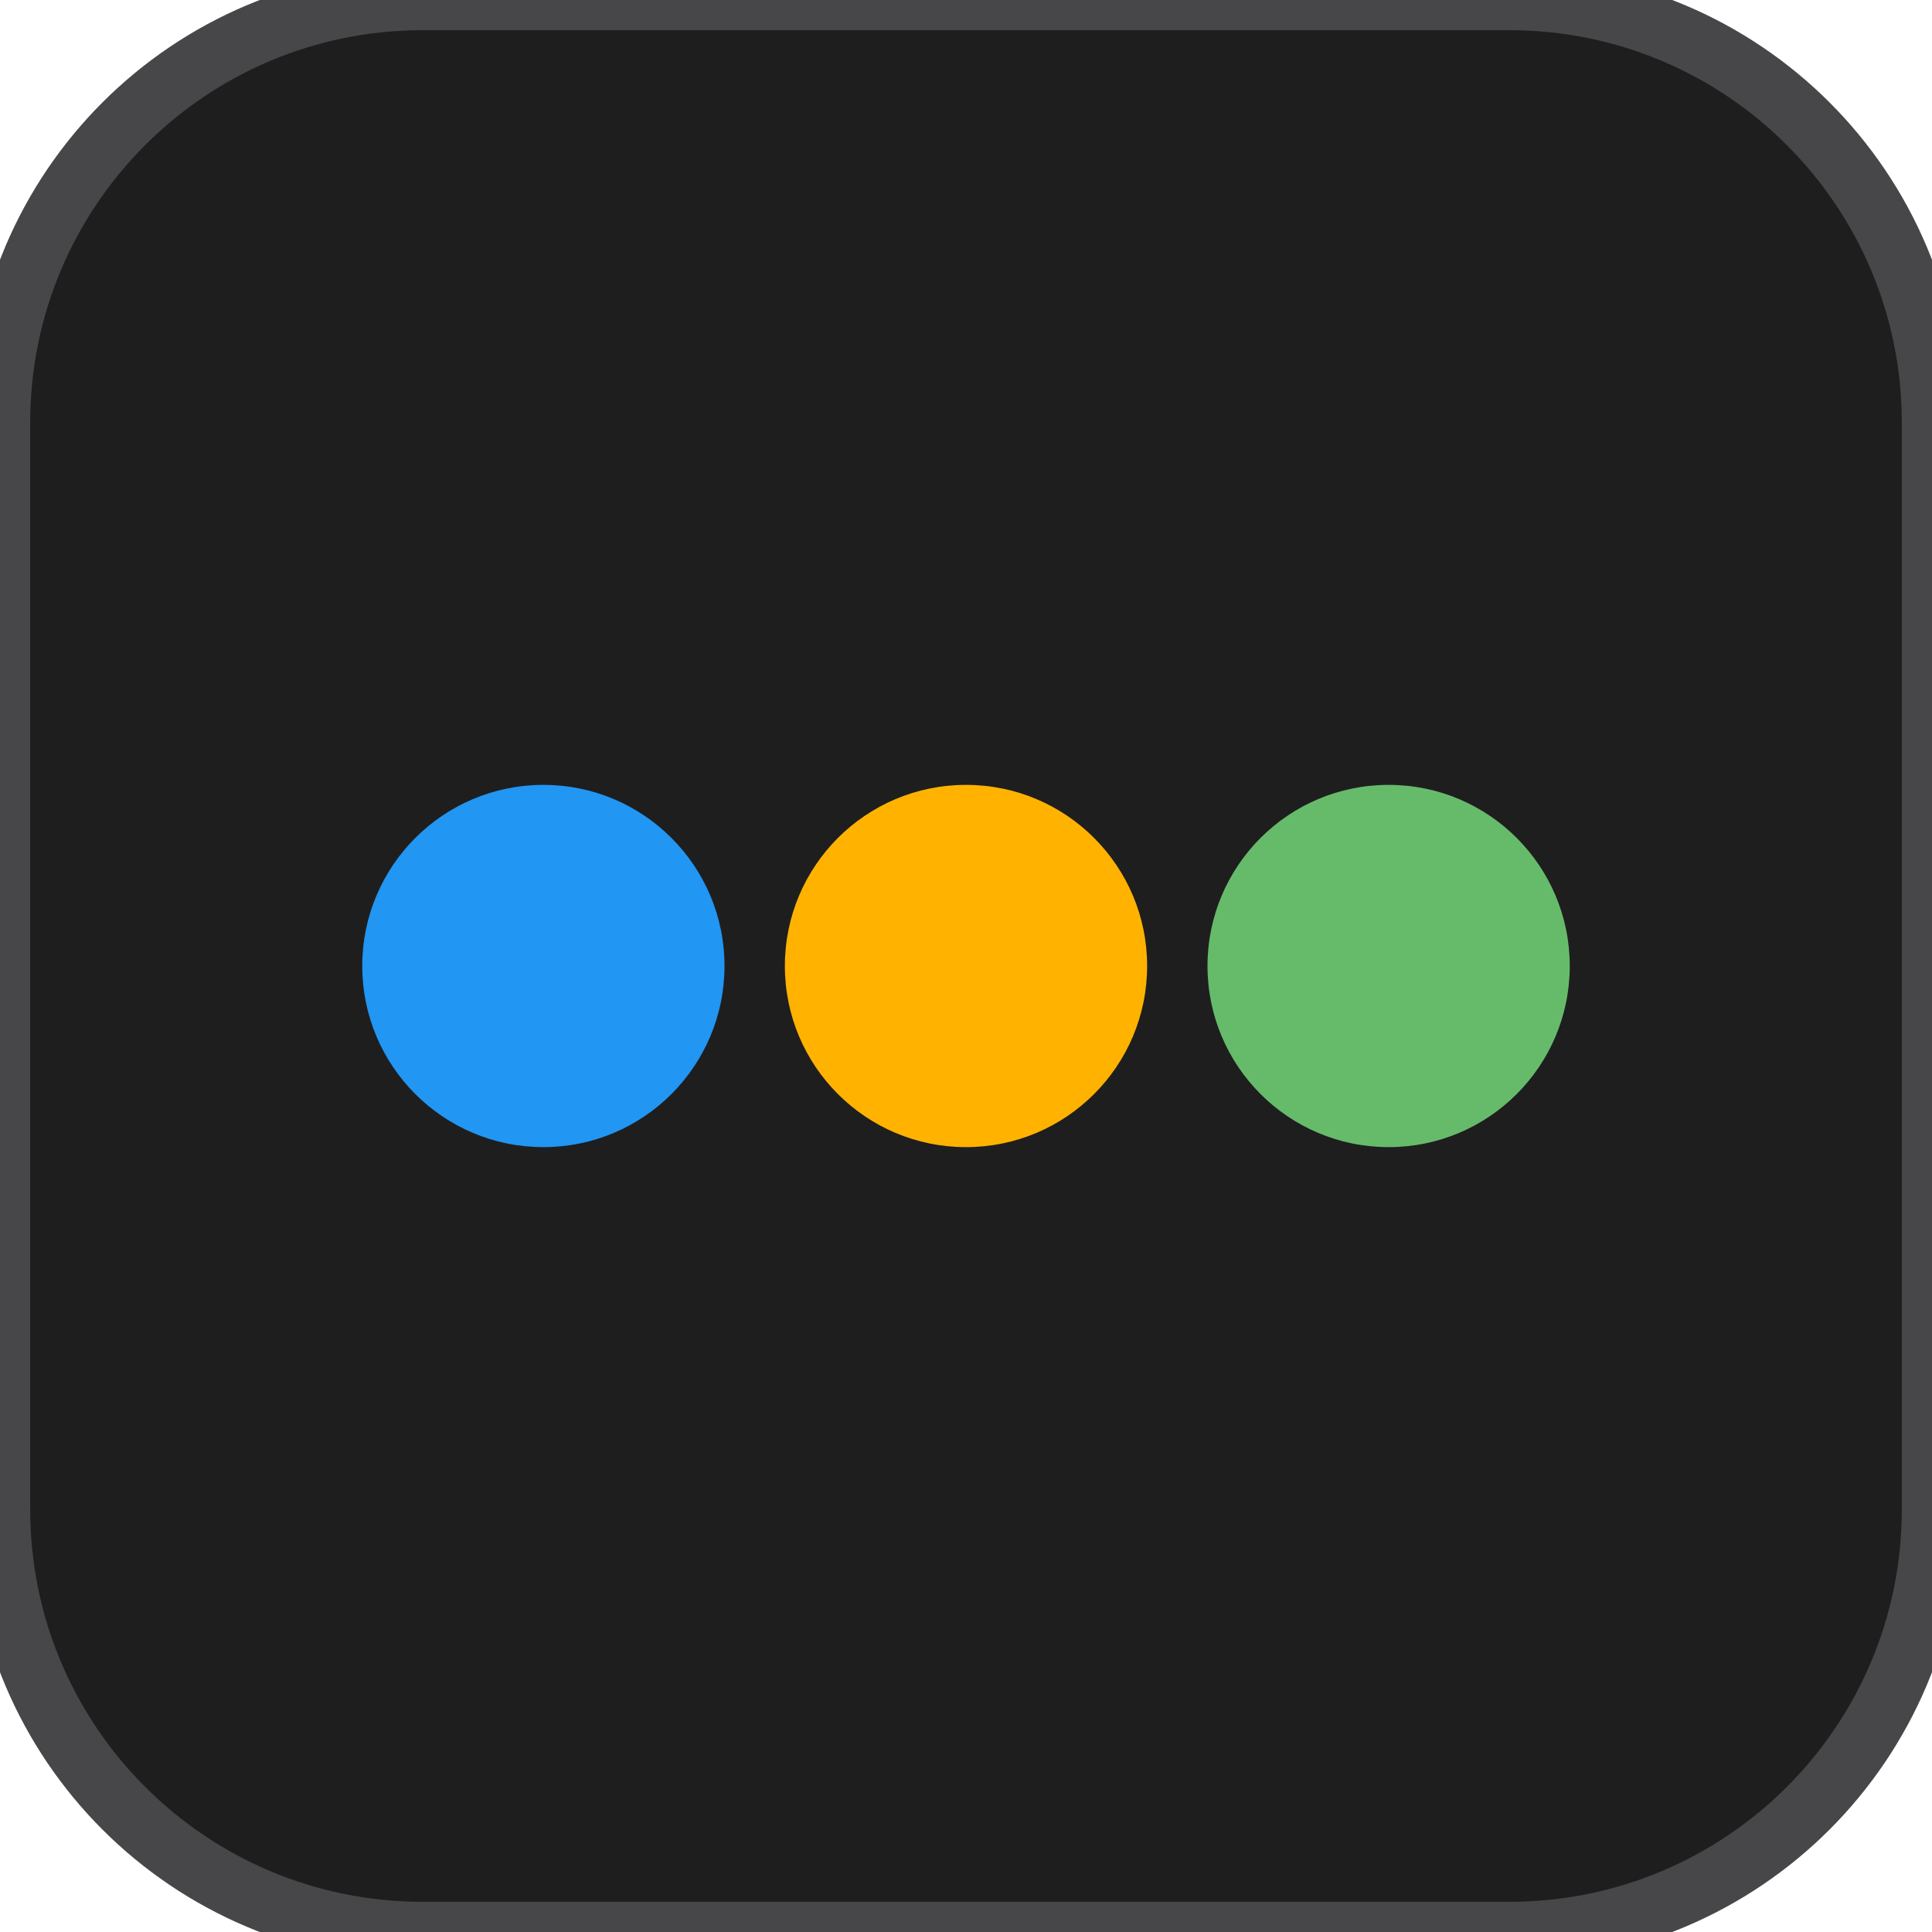
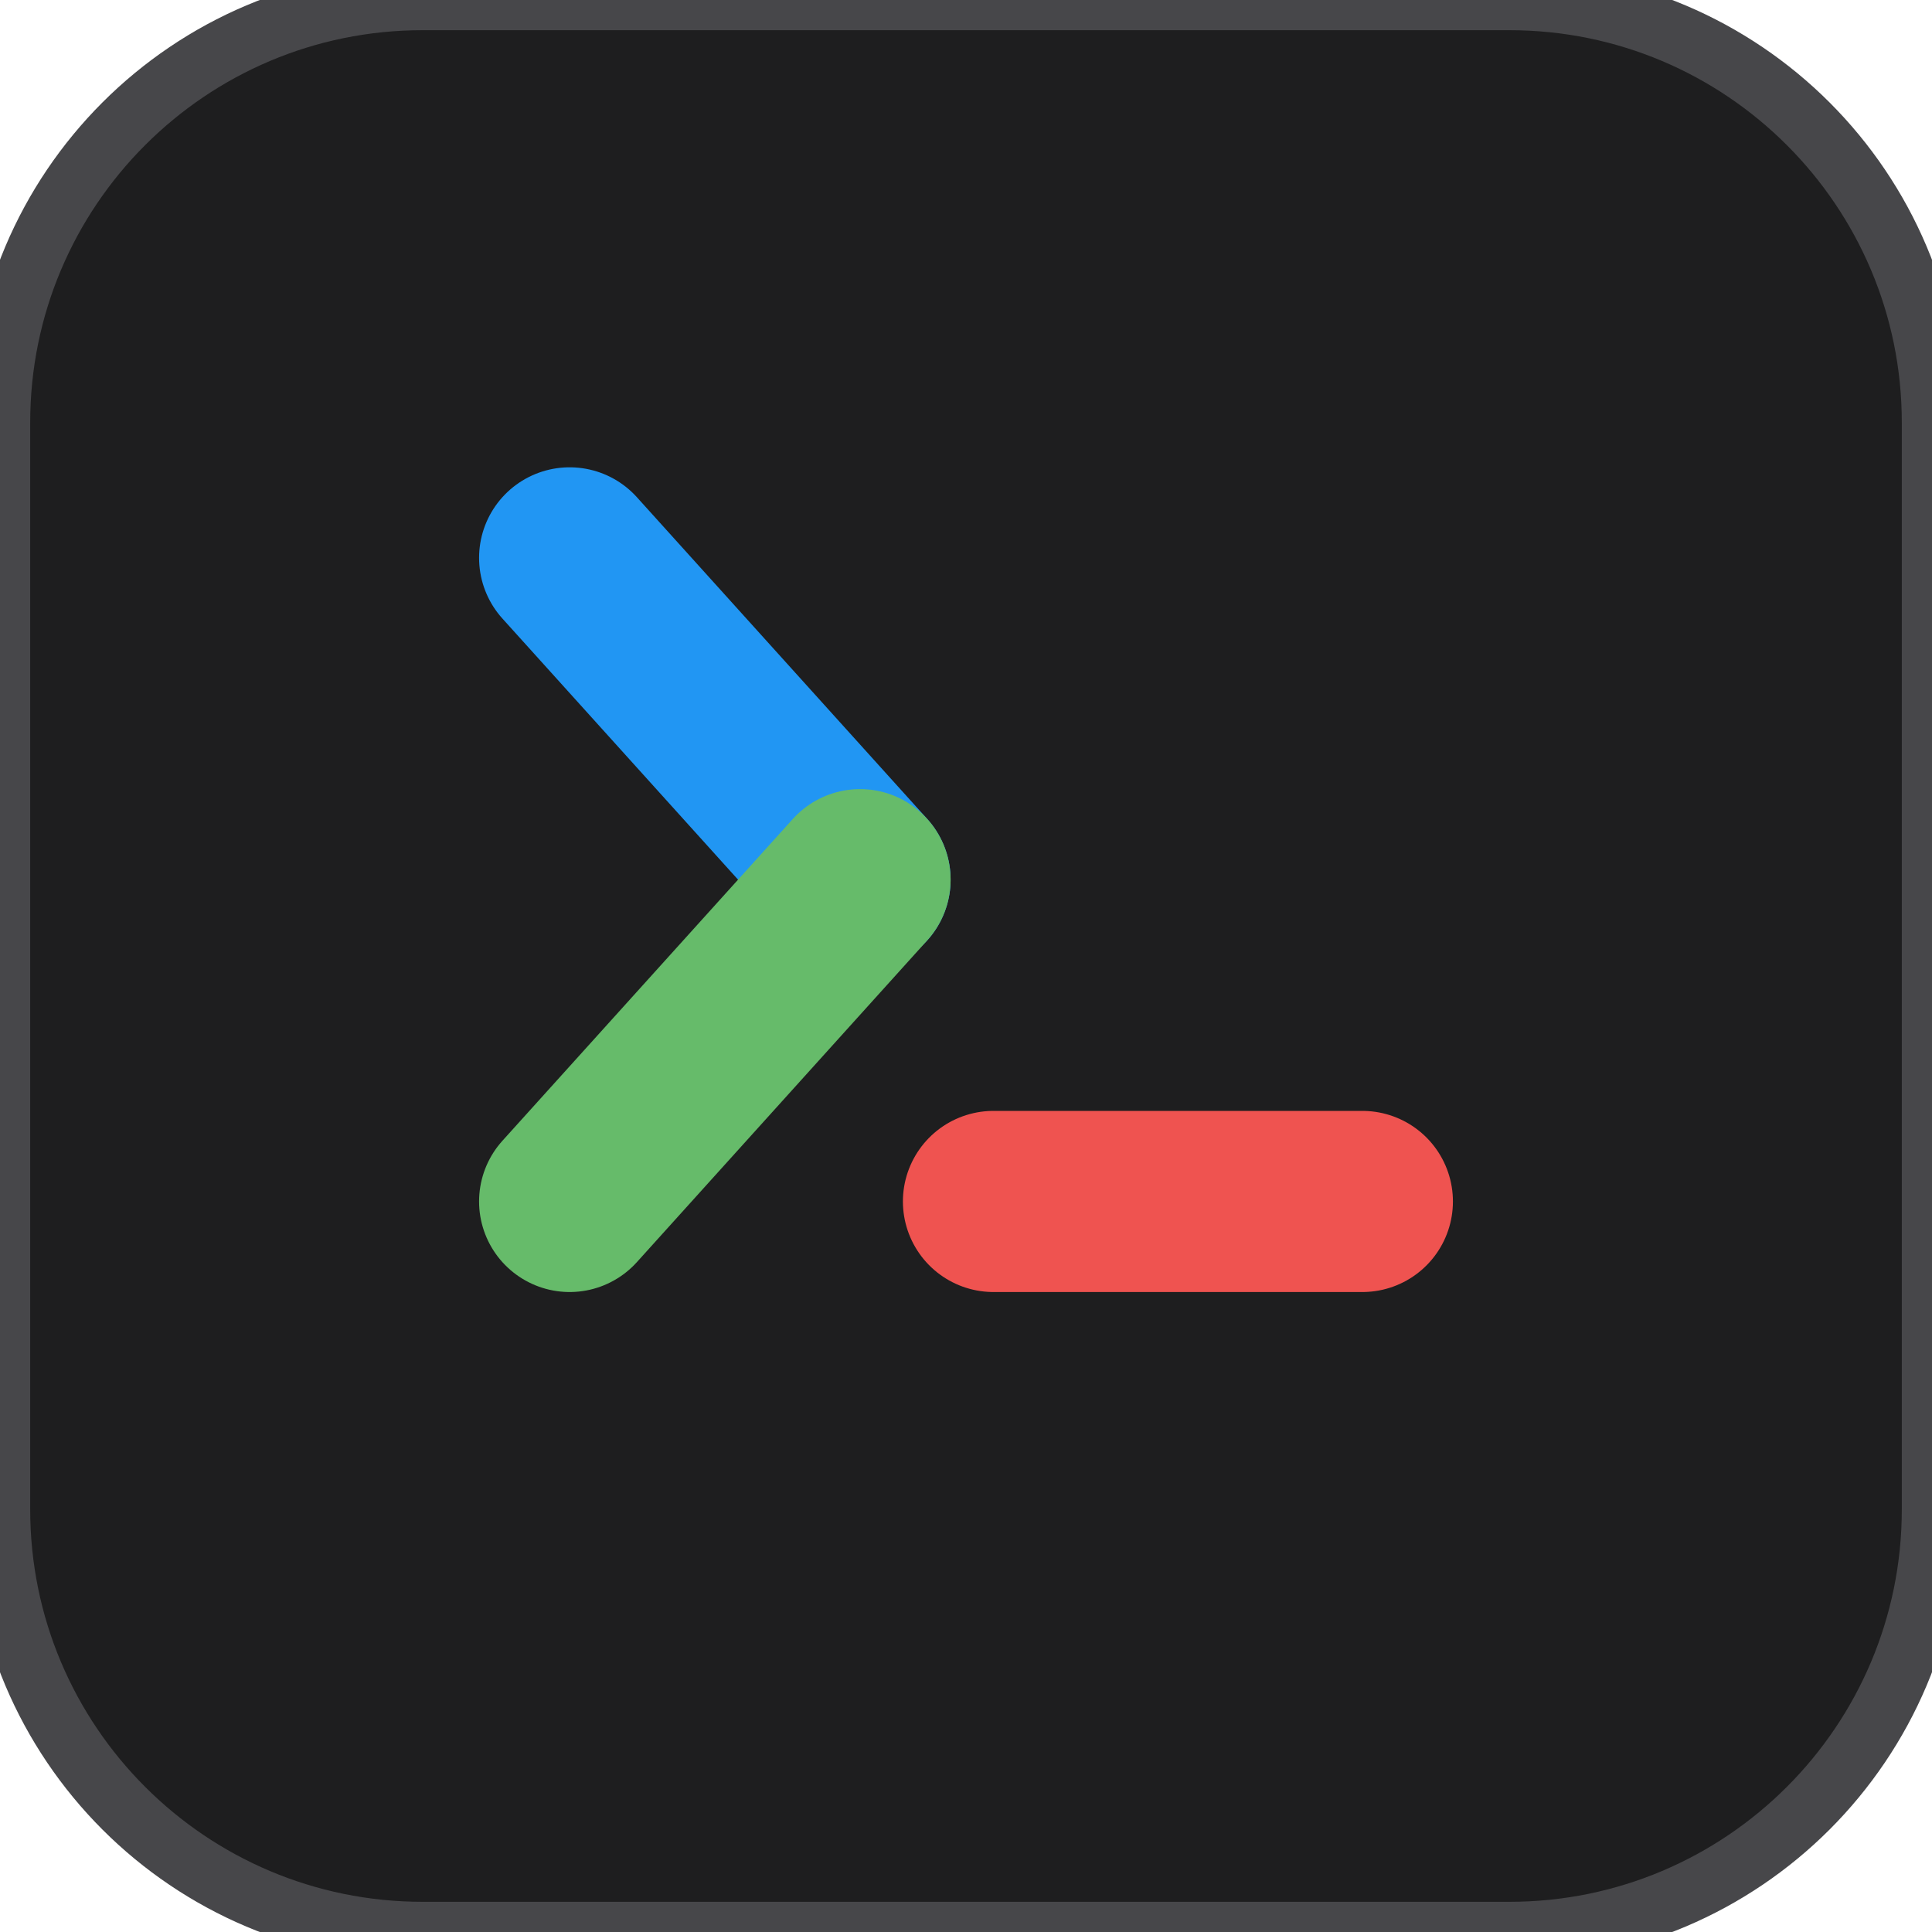
<svg xmlns="http://www.w3.org/2000/svg" viewBox="0 0 64 64">
  <rect width="64" height="64" rx="14" fill="#1e1e1f" />
  <rect width="64" height="64" rx="14" fill="none" stroke="#47474a" stroke-width="2" />
-   <circle cx="18" cy="32" r="6" fill="#2196f3" />
-   <circle cx="32" cy="32" r="6" fill="#ffb300" />
-   <circle cx="46" cy="32" r="6" fill="#66bb6a" />
+   <g fill="none" stroke-width="6" stroke-linecap="round" stroke-linejoin="round">
+     <path d="M18.87 18.48 L28.49 29.14" stroke="#2196f3" />
+     <path d="M28.49 29.14 L18.87 39.80" stroke="#66bb6a" />
+     <path d="M32.91 39.80 L45.13 39.80" stroke="#ef5350" />
+   </g>
</svg>
